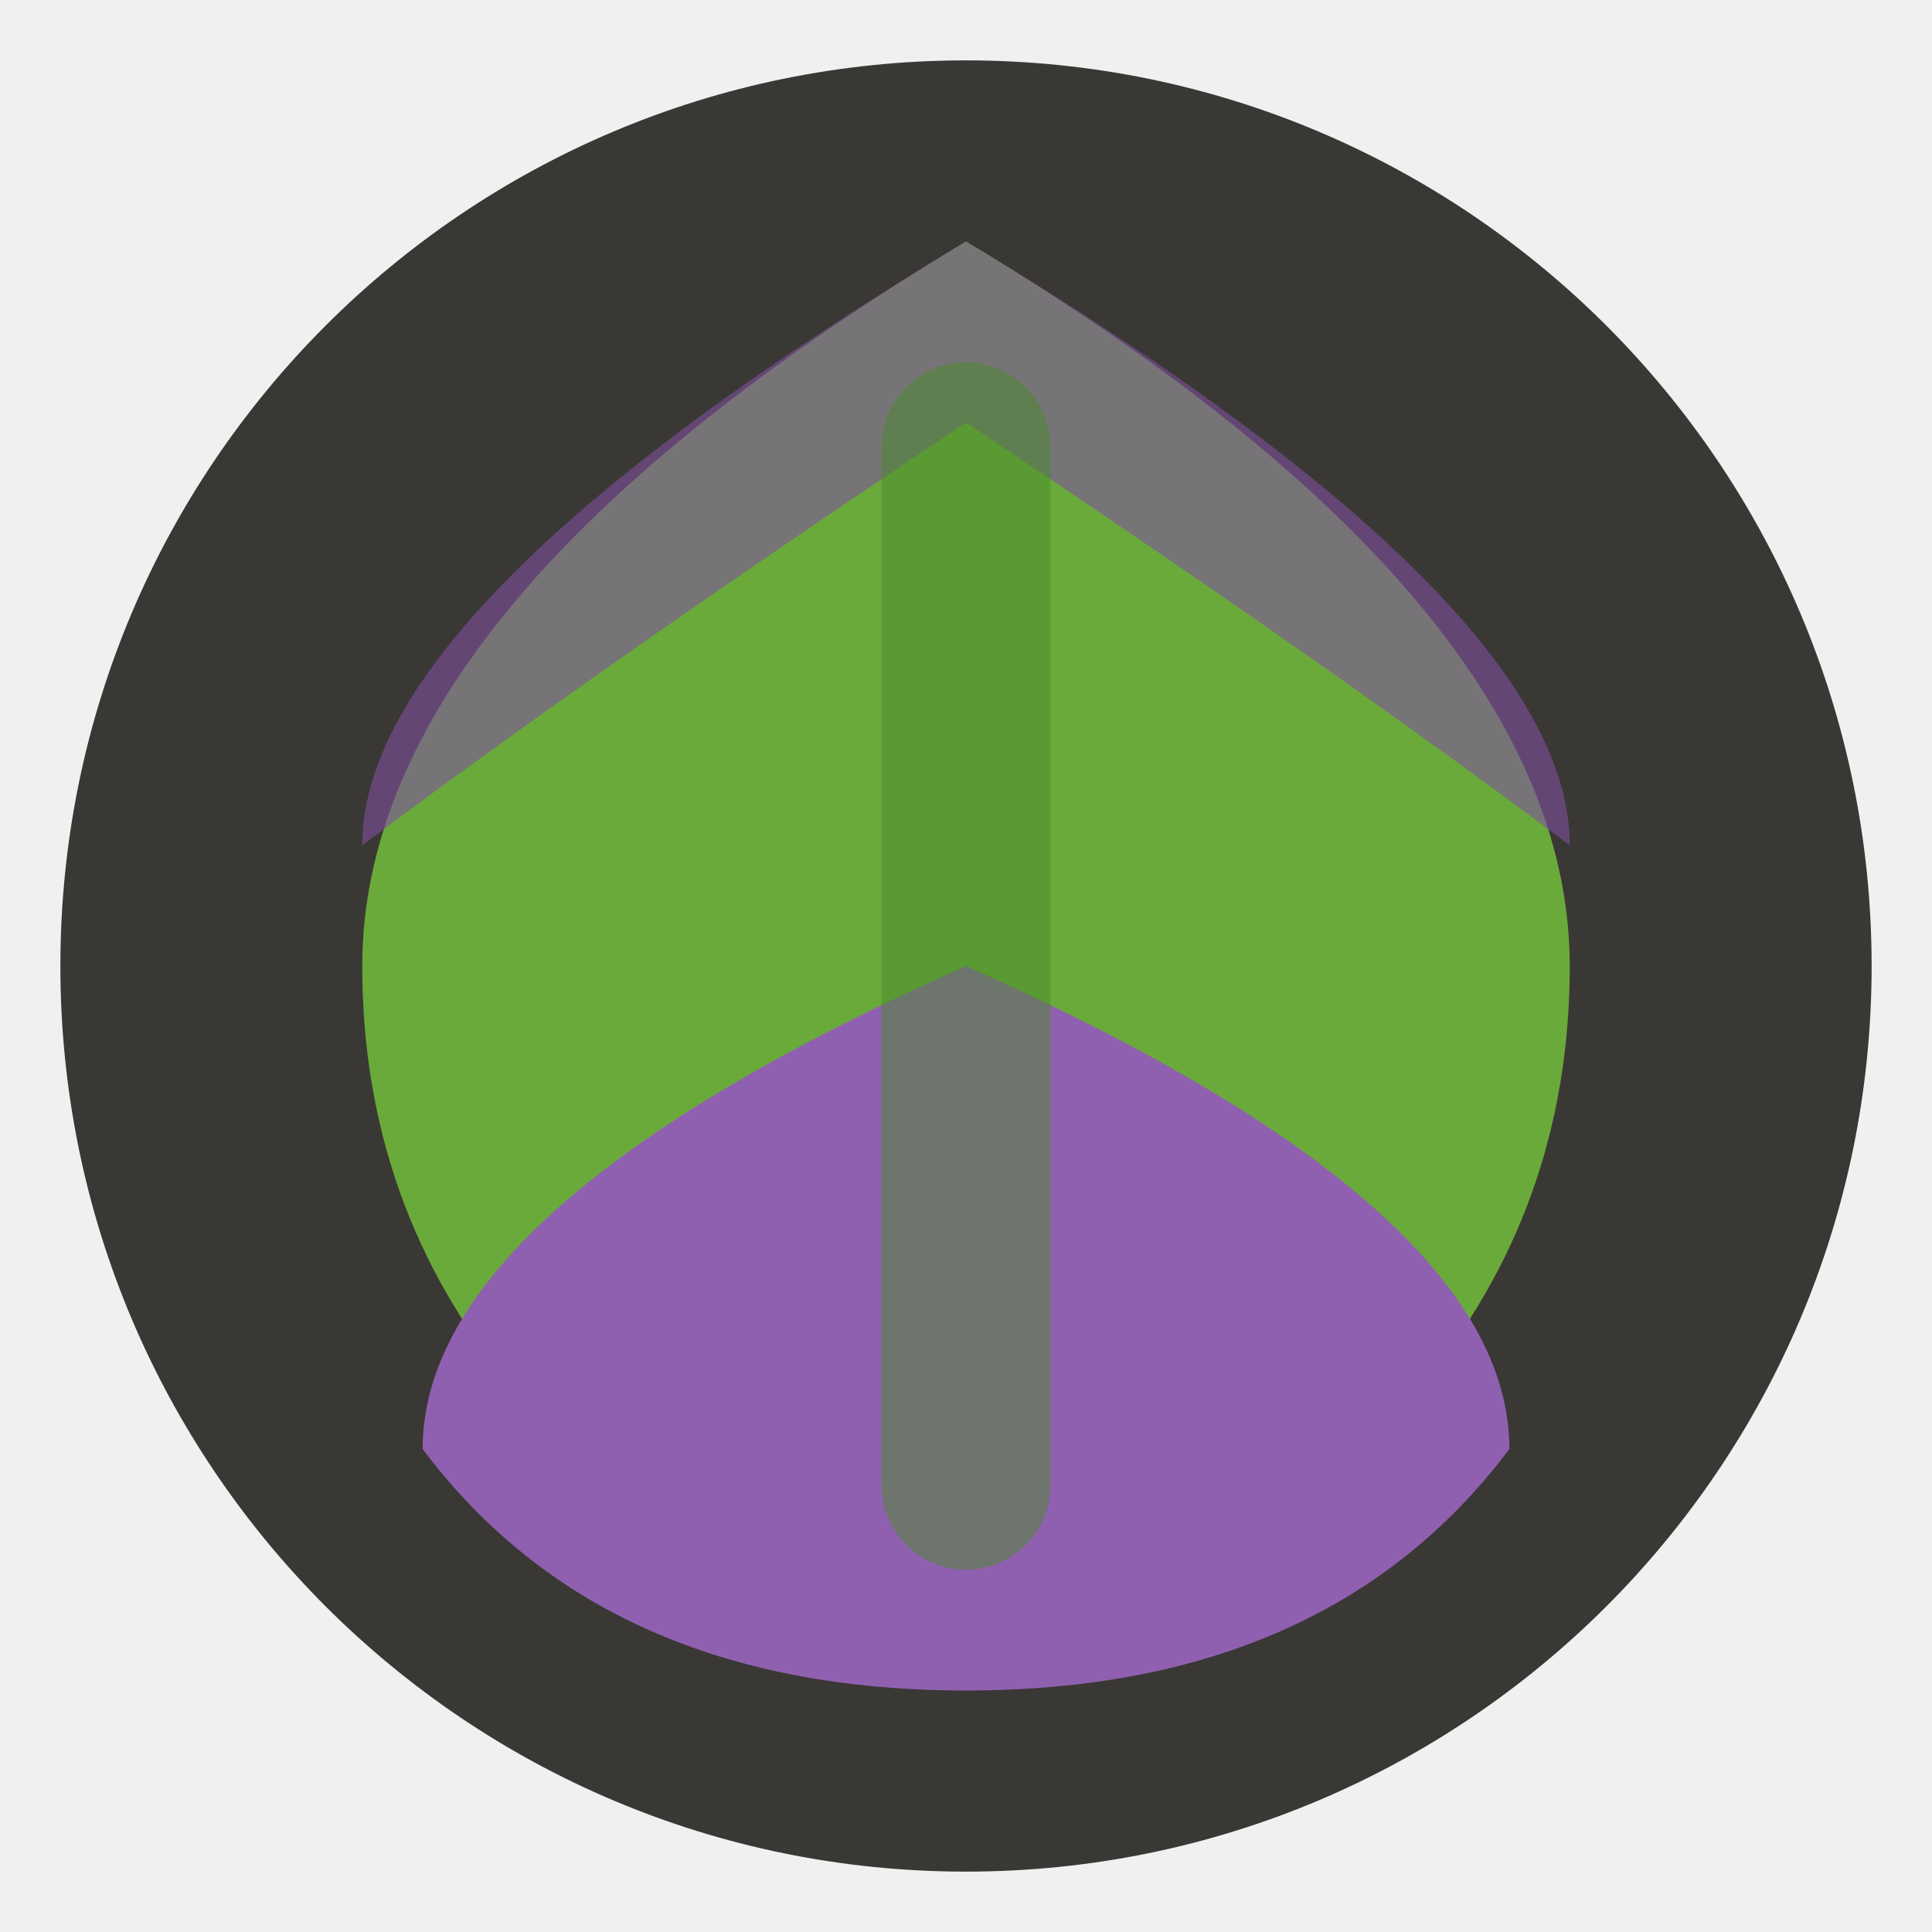
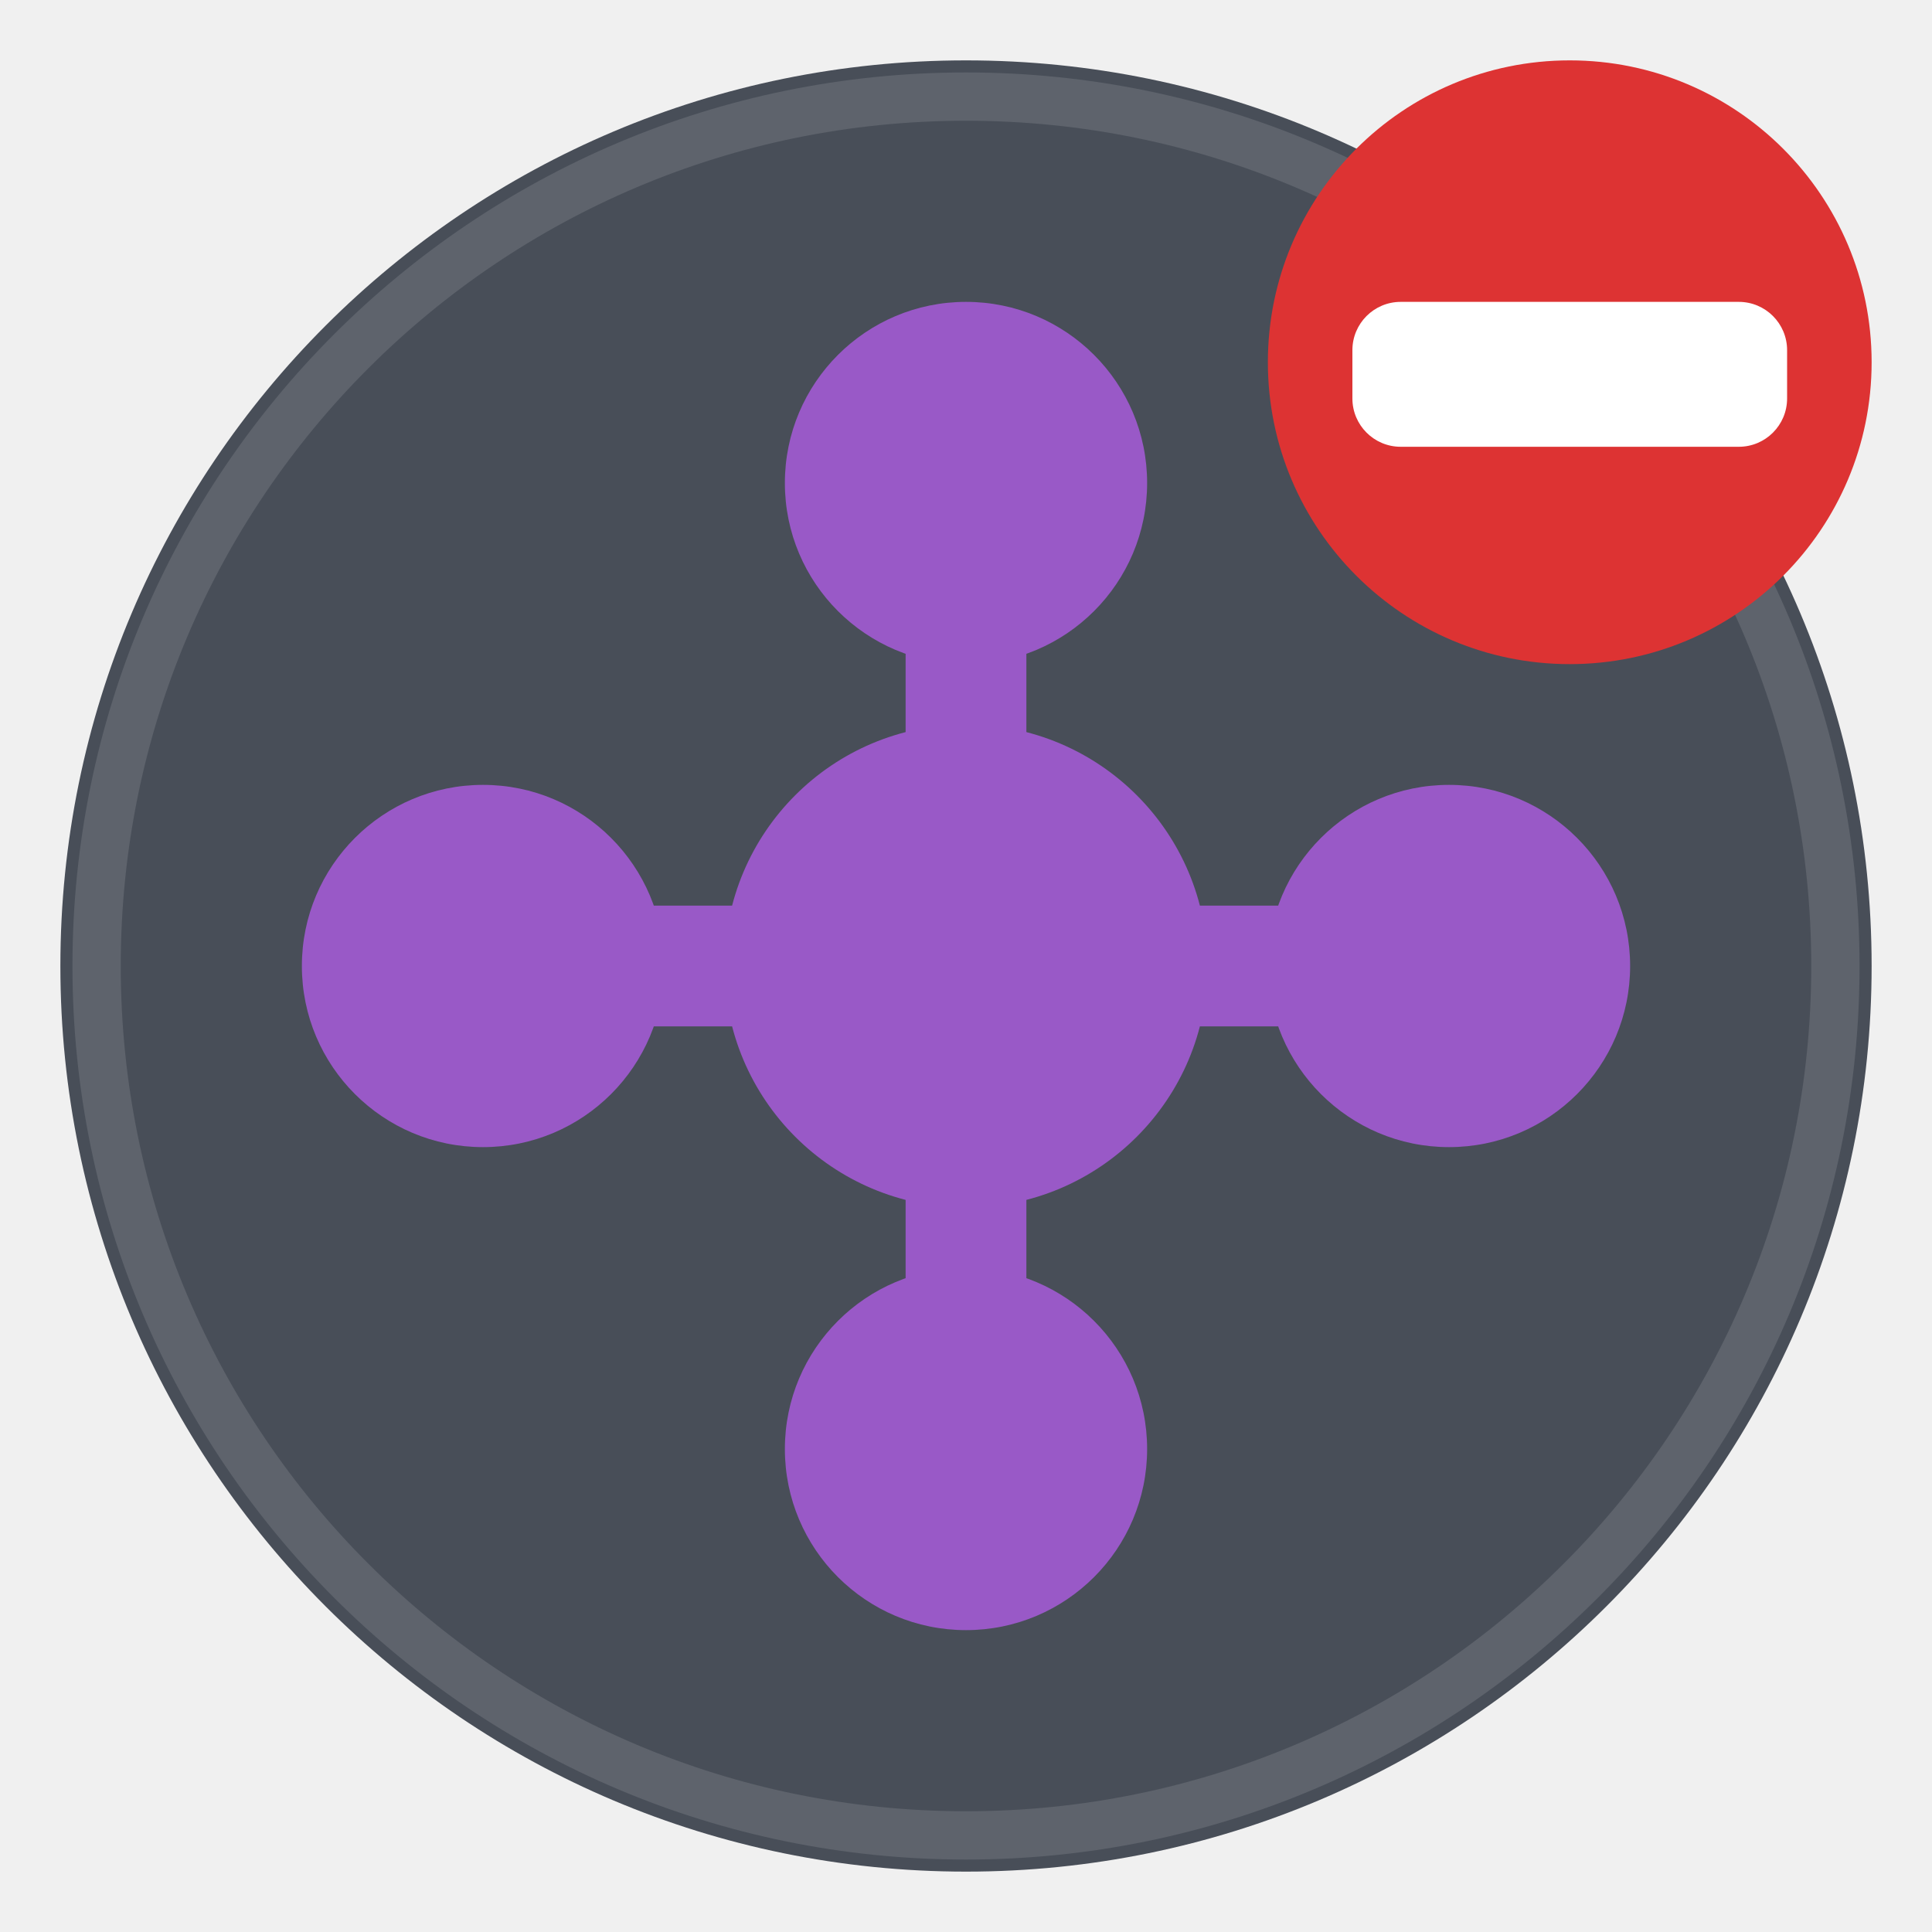
<svg xmlns="http://www.w3.org/2000/svg" width="16" height="16" viewBox="0 0 16 16">
-   <circle cx="8" cy="8" r="7.5" fill="#1A1714" opacity="0.85" />
-   <path d="M8,2 Q13,5 13,8 Q13,12 8,14 Q3,12 3,8 Q3,5 8,2 Z" fill="#6AAA3A" />
-   <path d="M8,8 Q3.5,10 3.5,12 Q5,14 8,14 Q11,14 12.5,12 Q12.5,10 8,8 Z" fill="#9060B0" />
-   <path d="M8,2 Q13,5 13,7 Q11,5.5 8,3.5 Z" fill="#8050A0" opacity="0.6" />
-   <path d="M8,2 Q3,5 3,7 Q5,5.5 8,3.5 Z" fill="#8050A0" opacity="0.6" />
-   <rect x="7.3" y="3" width="1.4" height="10" rx="0.7" fill="#4A8A2A" opacity="0.5" />
+   <circle cx="8" cy="8" r="7.5" fill="#1E2532" opacity="0.80" />
+   <circle cx="8" cy="8" r="7.2" fill="none" stroke="#ffffff" stroke-width="0.4" opacity="0.12" />
+   <line x1="8" y1="8" x2="8" y2="4" fill="none" stroke="#9959C7" stroke-width="1" />
+   <line x1="8" y1="8" x2="12" y2="8" fill="none" stroke="#9959C7" stroke-width="1" />
+   <line x1="8" y1="8" x2="4" y2="8" fill="none" stroke="#9959C7" stroke-width="1" />
+   <line x1="8" y1="8" x2="8" y2="12" fill="none" stroke="#9959C7" stroke-width="1" />
+   <circle cx="8" cy="8" r="2" fill="#9959C7" />
+   <circle cx="8" cy="4" r="1.5" fill="#9959C7" />
+   <circle cx="12" cy="8" r="1.5" fill="#9959C7" />
+   <circle cx="4" cy="8" r="1.5" fill="#9959C7" />
+   <circle cx="8" cy="12" r="1.5" fill="#9959C7" />
+   <circle cx="13" cy="3" r="2.5" fill="#DD3333" />
+   <rect x="11.2" y="2.5" width="3.6" height="1.2" rx="0.4" fill="#FFFFFF" />
</svg>
